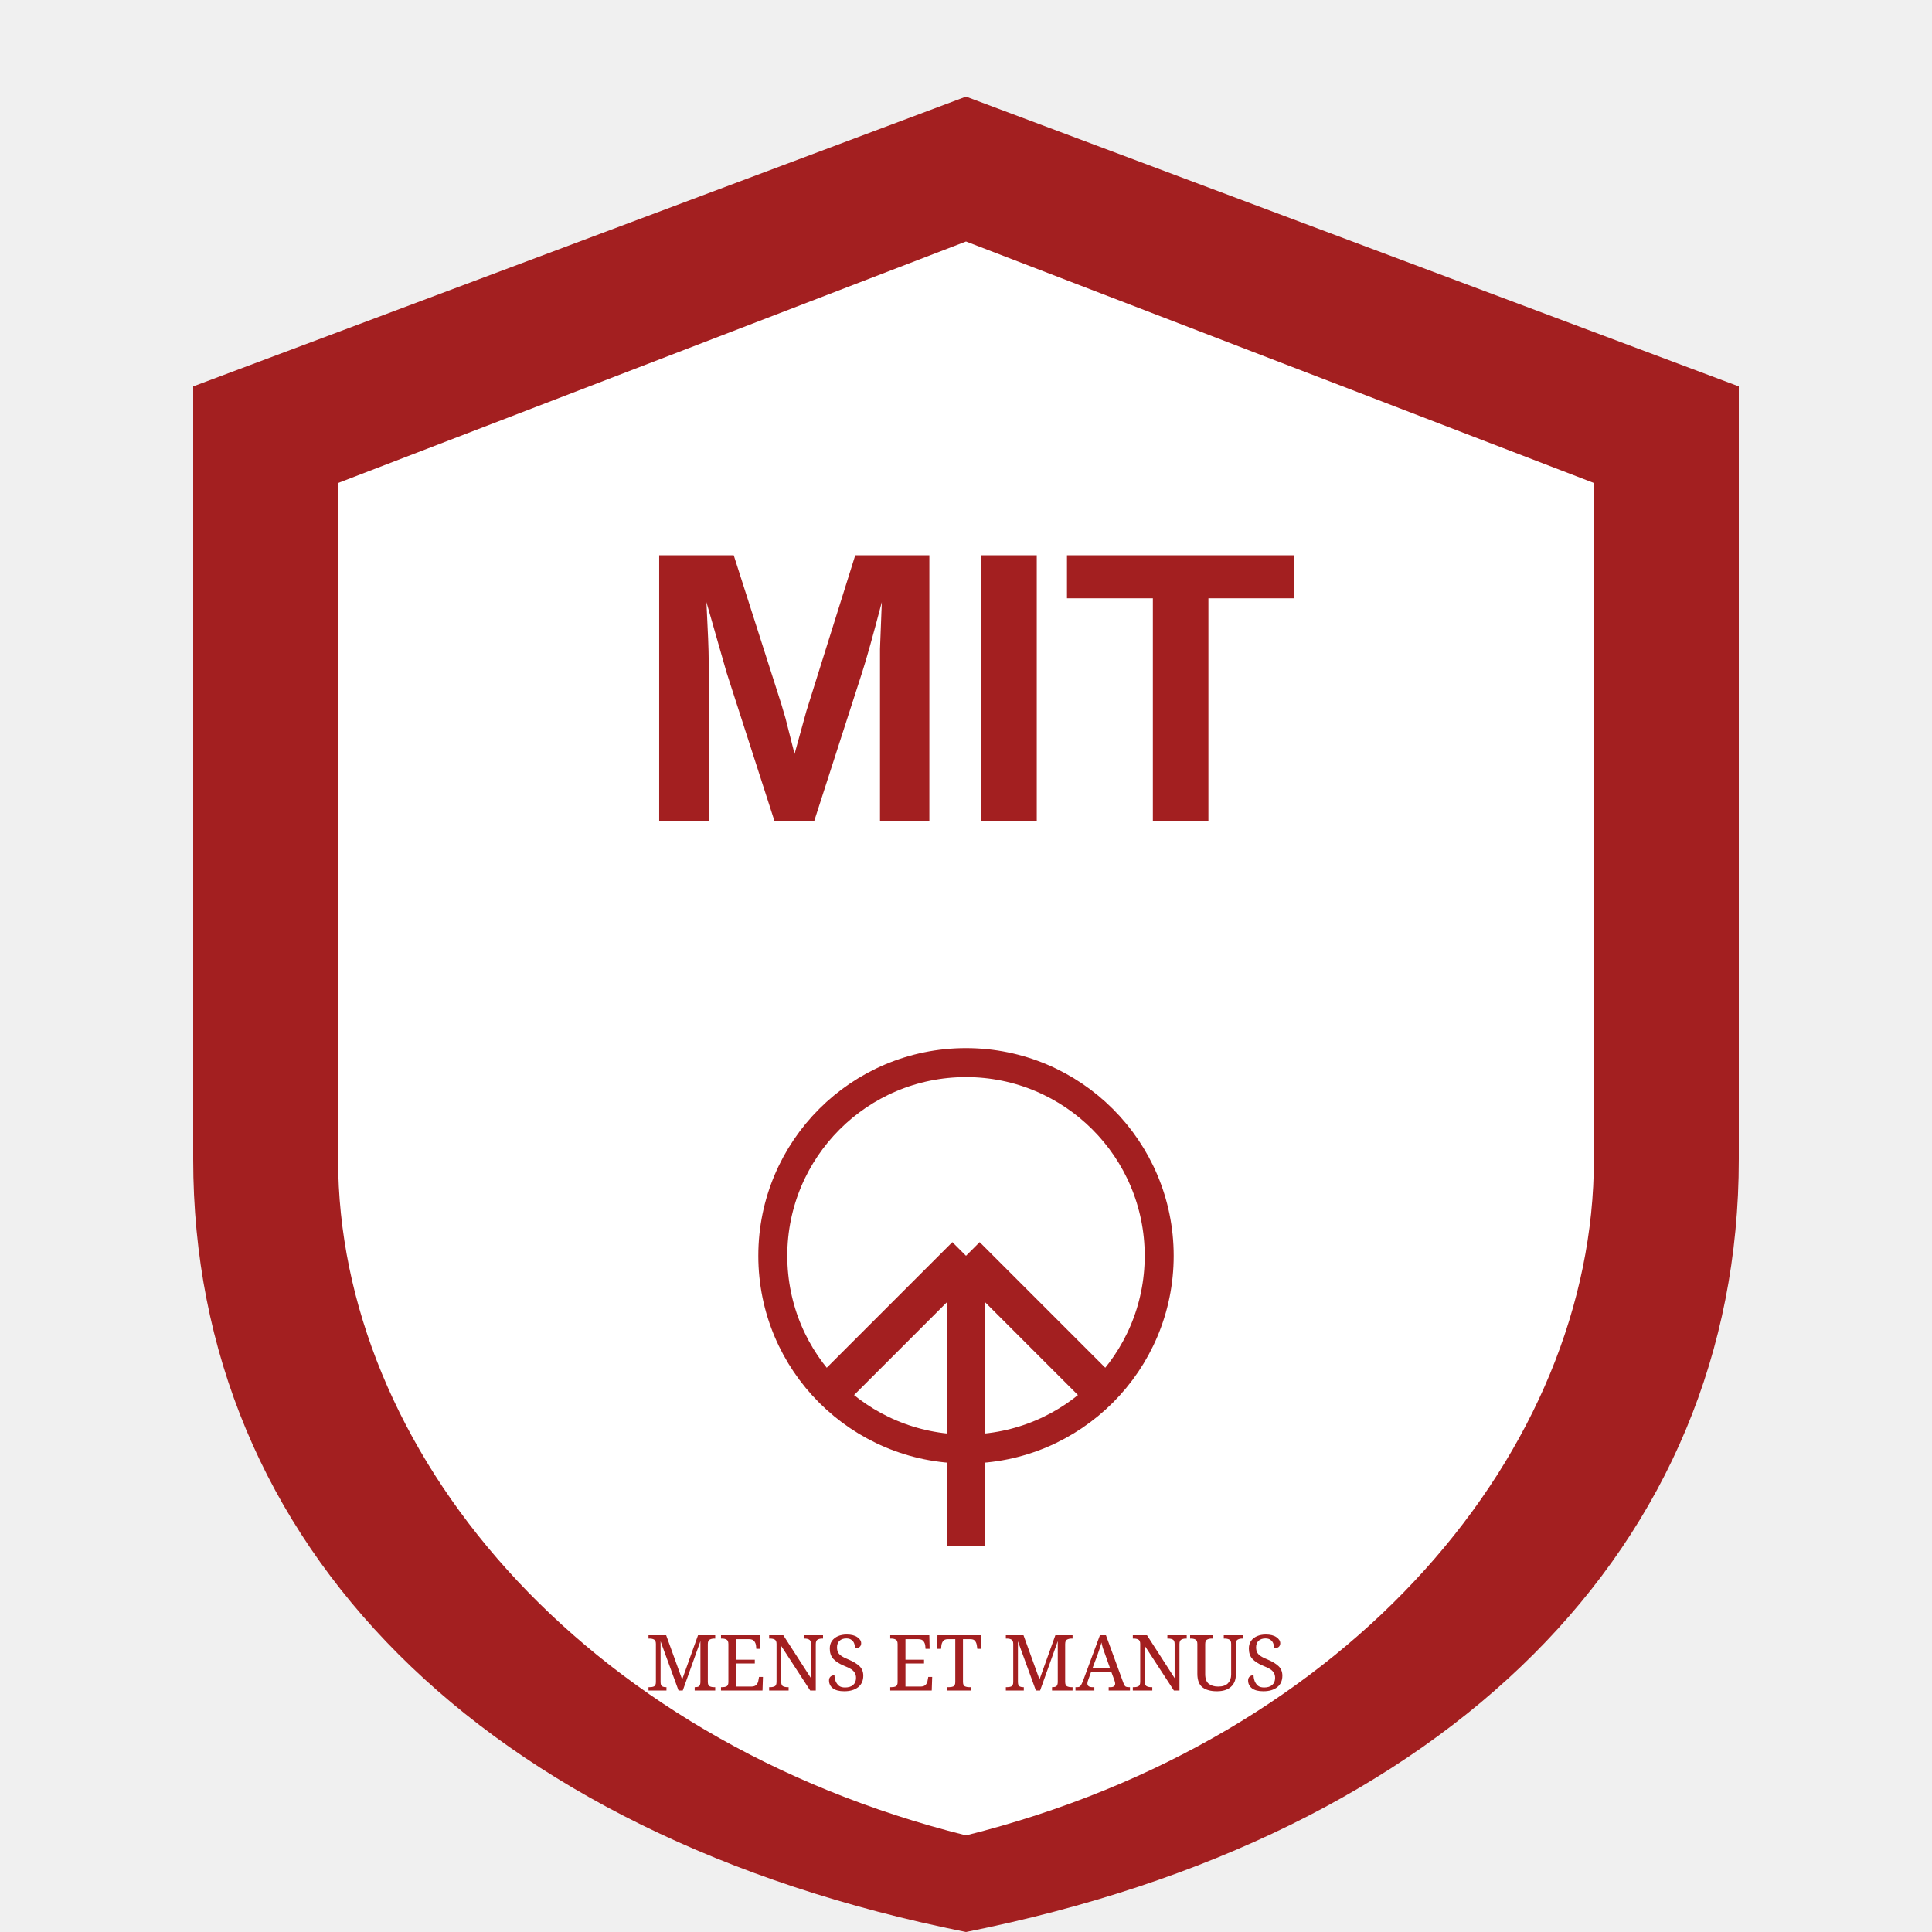
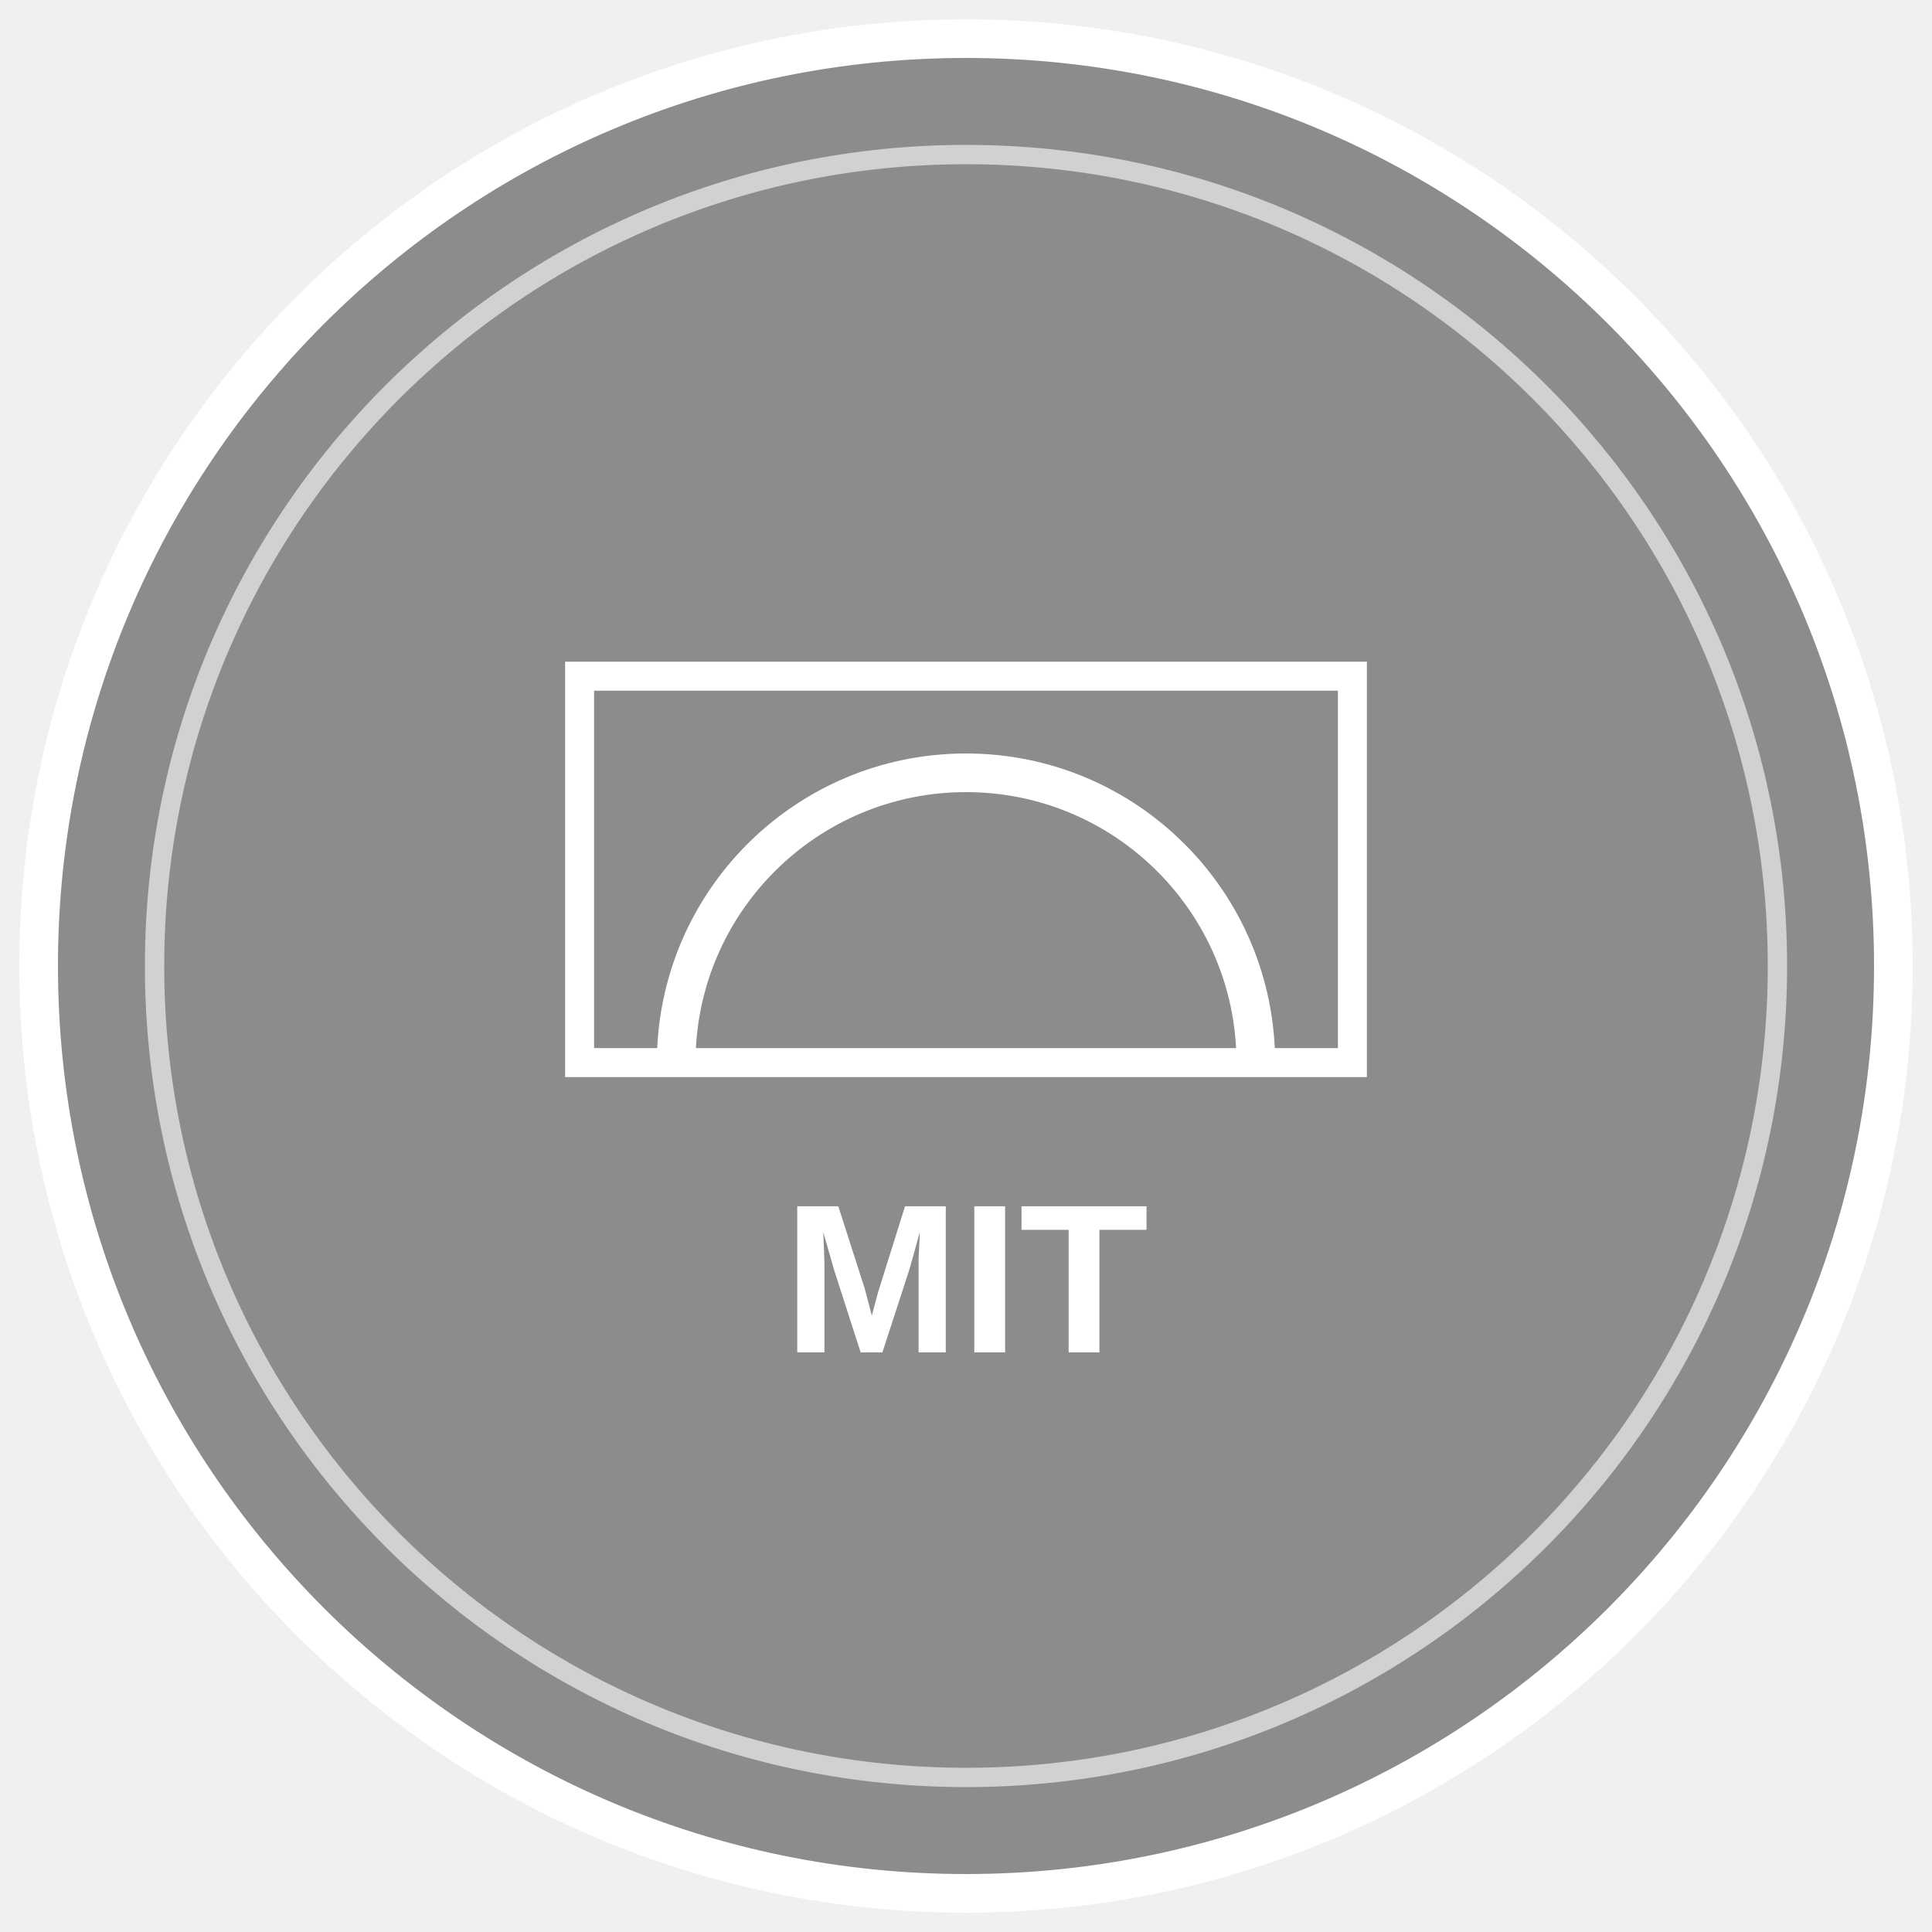
- <svg xmlns="http://www.w3.org/2000/svg" viewBox="0 0 200 200">
-   <path d="M100 10 L180 40 L180 120 C180 160 150 190 100 200 C50 190 20 160 20 120 L20 40 Z" fill="#A31F20" />
-   <path d="M100 25 L165 50 L165 120 C165 150 140 180 100 190 C60 180 35 150 35 120 L35 50 Z" fill="#FFFFFF" />
-   <text x="100" y="85" font-family="Arial, sans-serif" font-size="40" font-weight="bold" fill="#A31F20" text-anchor="middle">MIT</text>
-   <circle cx="100" cy="130" r="20" fill="none" stroke="#A31F20" stroke-width="3" />
-   <line x1="100" y1="130" x2="100" y2="160" stroke="#A31F20" stroke-width="4" />
-   <line x1="100" y1="130" x2="85" y2="145" stroke="#A31F20" stroke-width="4" />
-   <line x1="100" y1="130" x2="115" y2="145" stroke="#A31F20" stroke-width="4" />
-   <text x="100" y="175" font-family="Georgia, serif" font-size="8" fill="#A31F20" text-anchor="middle">MENS ET MANUS</text>
+ <svg xmlns="http://www.w3.org/2000/svg" viewBox="0 0 100 100">
+   <circle cx="50" cy="50" r="48" fill="#8A8C8E" stroke="#FFFFFF" stroke-width="2" />
+   <circle cx="50" cy="50" r="42" fill="none" stroke="#FFFFFF" stroke-width="1" opacity="0.6" />
+   <path d="M35,55 A15,15 0 0,1 65,55" fill="none" stroke="#FFFFFF" stroke-width="2" />
+   <rect x="30" y="35" width="40" height="20" fill="none" stroke="#FFFFFF" stroke-width="1.5" />
+   <text x="50" y="70" text-anchor="middle" fill="#FFFFFF" font-size="11" font-family="Arial" font-weight="bold">MIT</text>
</svg>
